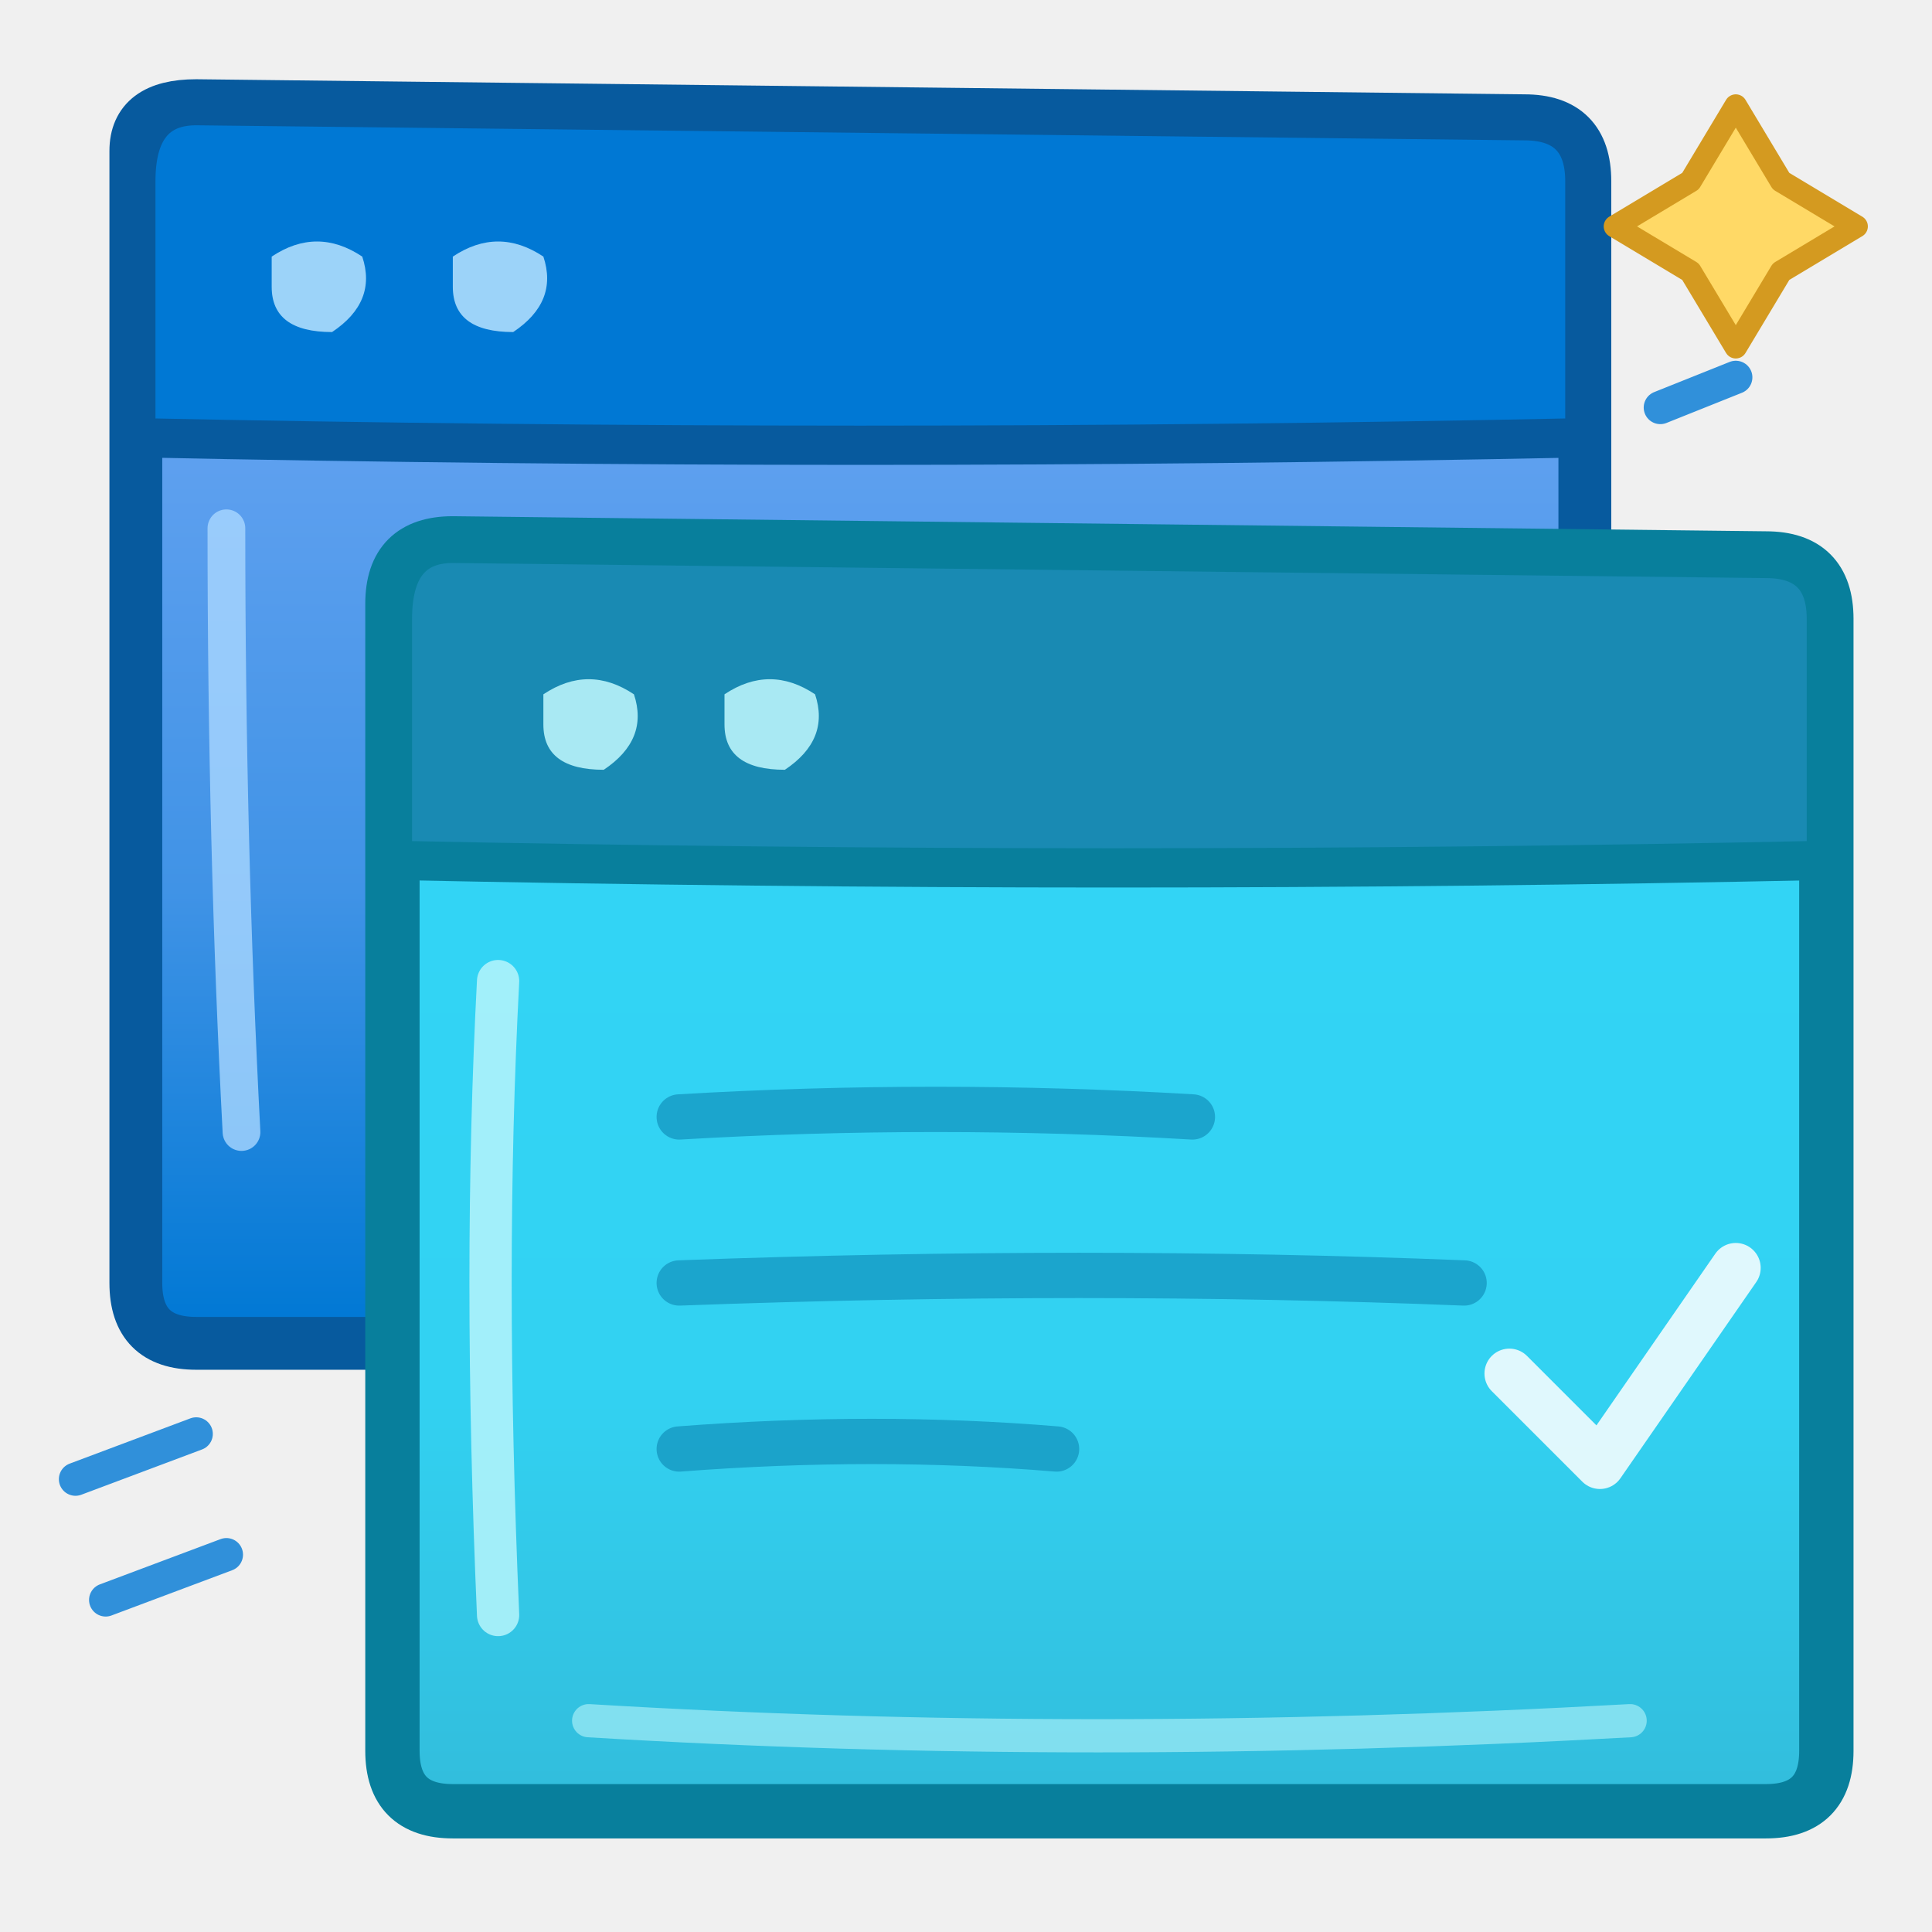
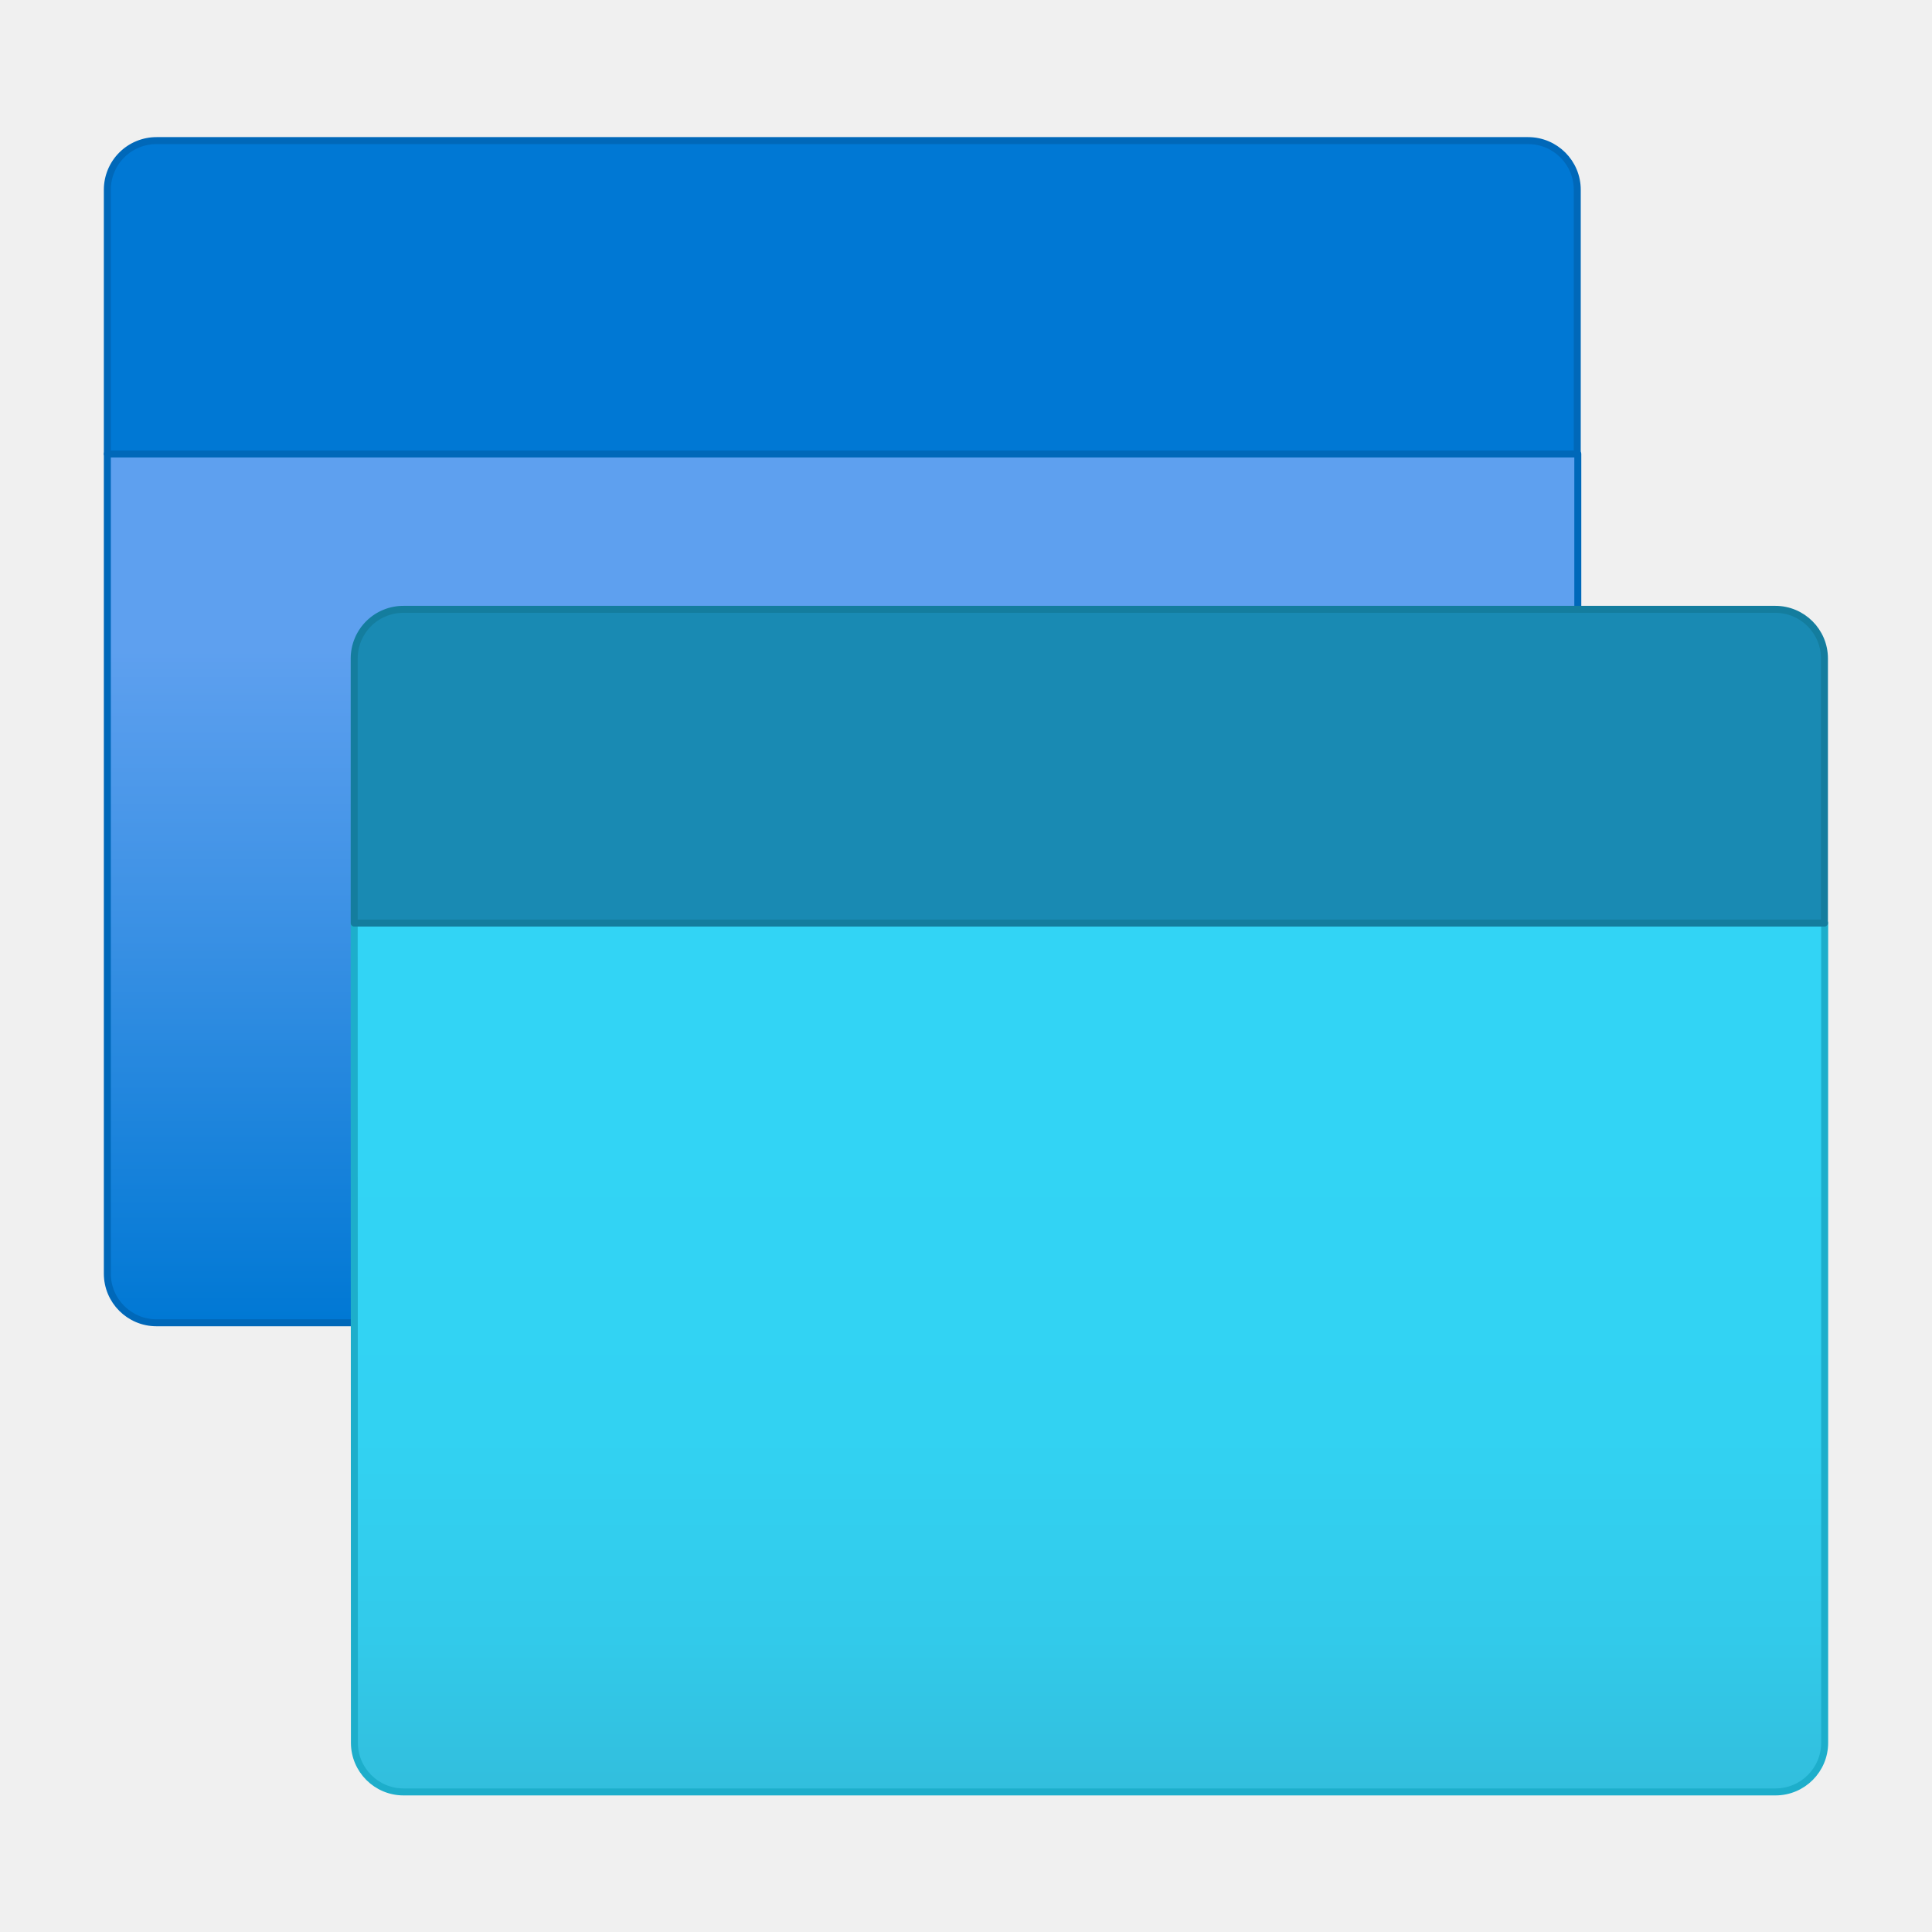
- <svg xmlns="http://www.w3.org/2000/svg" width="128" height="128" viewBox="0 0 128 128" fill="none" stroke-linecap="round" stroke-linejoin="round">
+ <svg xmlns="http://www.w3.org/2000/svg" width="128" height="128" viewBox="0 0 128 128">
  <defs>
-     <linearGradient id="backBlue" x1="53" y1="30" x2="53" y2="88" gradientUnits="userSpaceOnUse">
-       <stop offset="0" stop-color="#5EA0EF" />
-       <stop offset=".5" stop-color="#4093E6" />
-       <stop offset="1" stop-color="#0078D4" />
+     <linearGradient id="topWindow" x1="7.849" y1="12.323" x2="7.849" y2="4.229" gradientUnits="userSpaceOnUse">
+       <stop offset="0" stop-color="#0078d4" />
+       <stop offset=".502" stop-color="#4093e6" />
+       <stop offset=".775" stop-color="#5ea0ef" />
    </linearGradient>
-     <linearGradient id="frontCyan" x1="72" y1="59" x2="72" y2="118" gradientUnits="userSpaceOnUse">
-       <stop offset="0" stop-color="#32D4F5" />
-       <stop offset=".55" stop-color="#32D2F2" />
-       <stop offset="1" stop-color="#32BEDD" />
+     <linearGradient id="bottomWindow" x1="10.151" y1="16.69" x2="10.151" y2="8.595" gradientUnits="userSpaceOnUse">
+       <stop offset="0" stop-color="#32bedd" />
+       <stop offset=".175" stop-color="#32caea" />
+       <stop offset=".41" stop-color="#32d2f2" />
+       <stop offset=".775" stop-color="#32d4f5" />
    </linearGradient>
  </defs>
-   <path d="M9 10            Q9 7 13 7            L101 8            Q105 8 105 12            L105 85            Q105 89 101 89            L13 89            Q9 89 9 85Z" fill="url(#backBlue)" stroke="#075A9E" stroke-width="3.5" />
-   <path d="M9 12            Q9 7 13 7            L101 8            Q105 8 105 12            L105 29            Q57 30 9 29Z" fill="#0078D4" stroke="#075A9E" stroke-width="2.6" />
-   <path d="M15 35            Q15 56 16 75" stroke="#A9D7FF" stroke-width="2.5" opacity=".8" />
-   <g fill="#B7E3FF" opacity=".85">
-     <path d="M18 17 Q21 15 24 17 Q25 20 22 22 Q18 22 18 19Z" />
-     <path d="M30 17 Q33 15 36 17 Q37 20 34 22 Q30 22 30 19Z" />
-   </g>
-   <path d="M26 40            Q26 36 30 36            L117 37            Q121 37 121 41            L121 116            Q121 120 117 120            L30 120            Q26 120 26 116Z" fill="url(#frontCyan)" stroke="#087F9C" stroke-width="3.6" />
-   <path d="M26 41            Q26 36 30 36            L117 37            Q121 37 121 41            L121 57            Q74 58 26 57Z" fill="#198AB3" stroke="#087F9C" stroke-width="2.6" />
-   <g fill="#B9F3FA" opacity=".9">
-     <path d="M36 46 Q39 44 42 46 Q43 49 40 51 Q36 51 36 48Z" />
-     <path d="M48 46 Q51 44 54 46 Q55 49 52 51 Q48 51 48 48Z" />
-   </g>
-   <path d="M33 65            Q32 84 33 107" stroke="#B6F4FC" stroke-width="2.8" opacity=".85" />
-   <path d="M39 114            Q72 116 108 114" stroke="#A2EDF7" stroke-width="2.2" opacity=".7" />
-   <g stroke="#087FAD" stroke-width="3" opacity=".55">
-     <path d="M45 74 Q62 73 79 74" />
-     <path d="M45 85 Q72 84 97 85" />
-     <path d="M45 96 Q58 95 70 96" />
-   </g>
-   <path d="M100 91            L106 97            L115 84" stroke="#FFFFFF" stroke-width="3.3" opacity=".85" />
-   <path d="M112 12            L115 7            L118 12            L123 15            L118 18            L115 23            L112 18            L107 15Z" fill="#FFD966" stroke="#D49A20" stroke-width="1.5" />
-   <g stroke="#0078D4" stroke-width="2.2" opacity=".8">
-     <path d="M5 98 L13 95" />
-     <path d="M7 106 L15 103" />
-     <path d="M110 27 L115 25" />
+   <g transform="scale(7.111111)">
+     <path d="M1 4.229H14.7V11.866       A.458.458 0 0 1 14.242 12.324H1.458       A.458.458 0 0 1 1 11.866Z" fill="url(#topWindow)" stroke="#0068b9" stroke-width=".065" stroke-linejoin="round" />
+     <path d="M1.46 1.31H14.237       A.458.458 0 0 1 14.695 1.768V4.229H1V1.768       A.458.458 0 0 1 1.46 1.31Z" fill="#0078d4" stroke="#0068b9" stroke-width=".065" stroke-linejoin="round" />
+     <path d="M3.3 8.6H17V16.237       A.458.458 0 0 1 16.542 16.695H3.76       A.458.458 0 0 1 3.302 16.237Z" fill="url(#bottomWindow)" stroke="#1daecb" stroke-width=".065" stroke-linejoin="round" />
+     <path d="M3.763 5.677H16.54       A.458.458 0 0 1 16.998 6.135V8.6H3.3V6.135       A.458.458 0 0 1 3.763 5.677Z" fill="#198ab3" stroke="#147d9e" stroke-width=".065" stroke-linejoin="round" />
  </g>
</svg>
